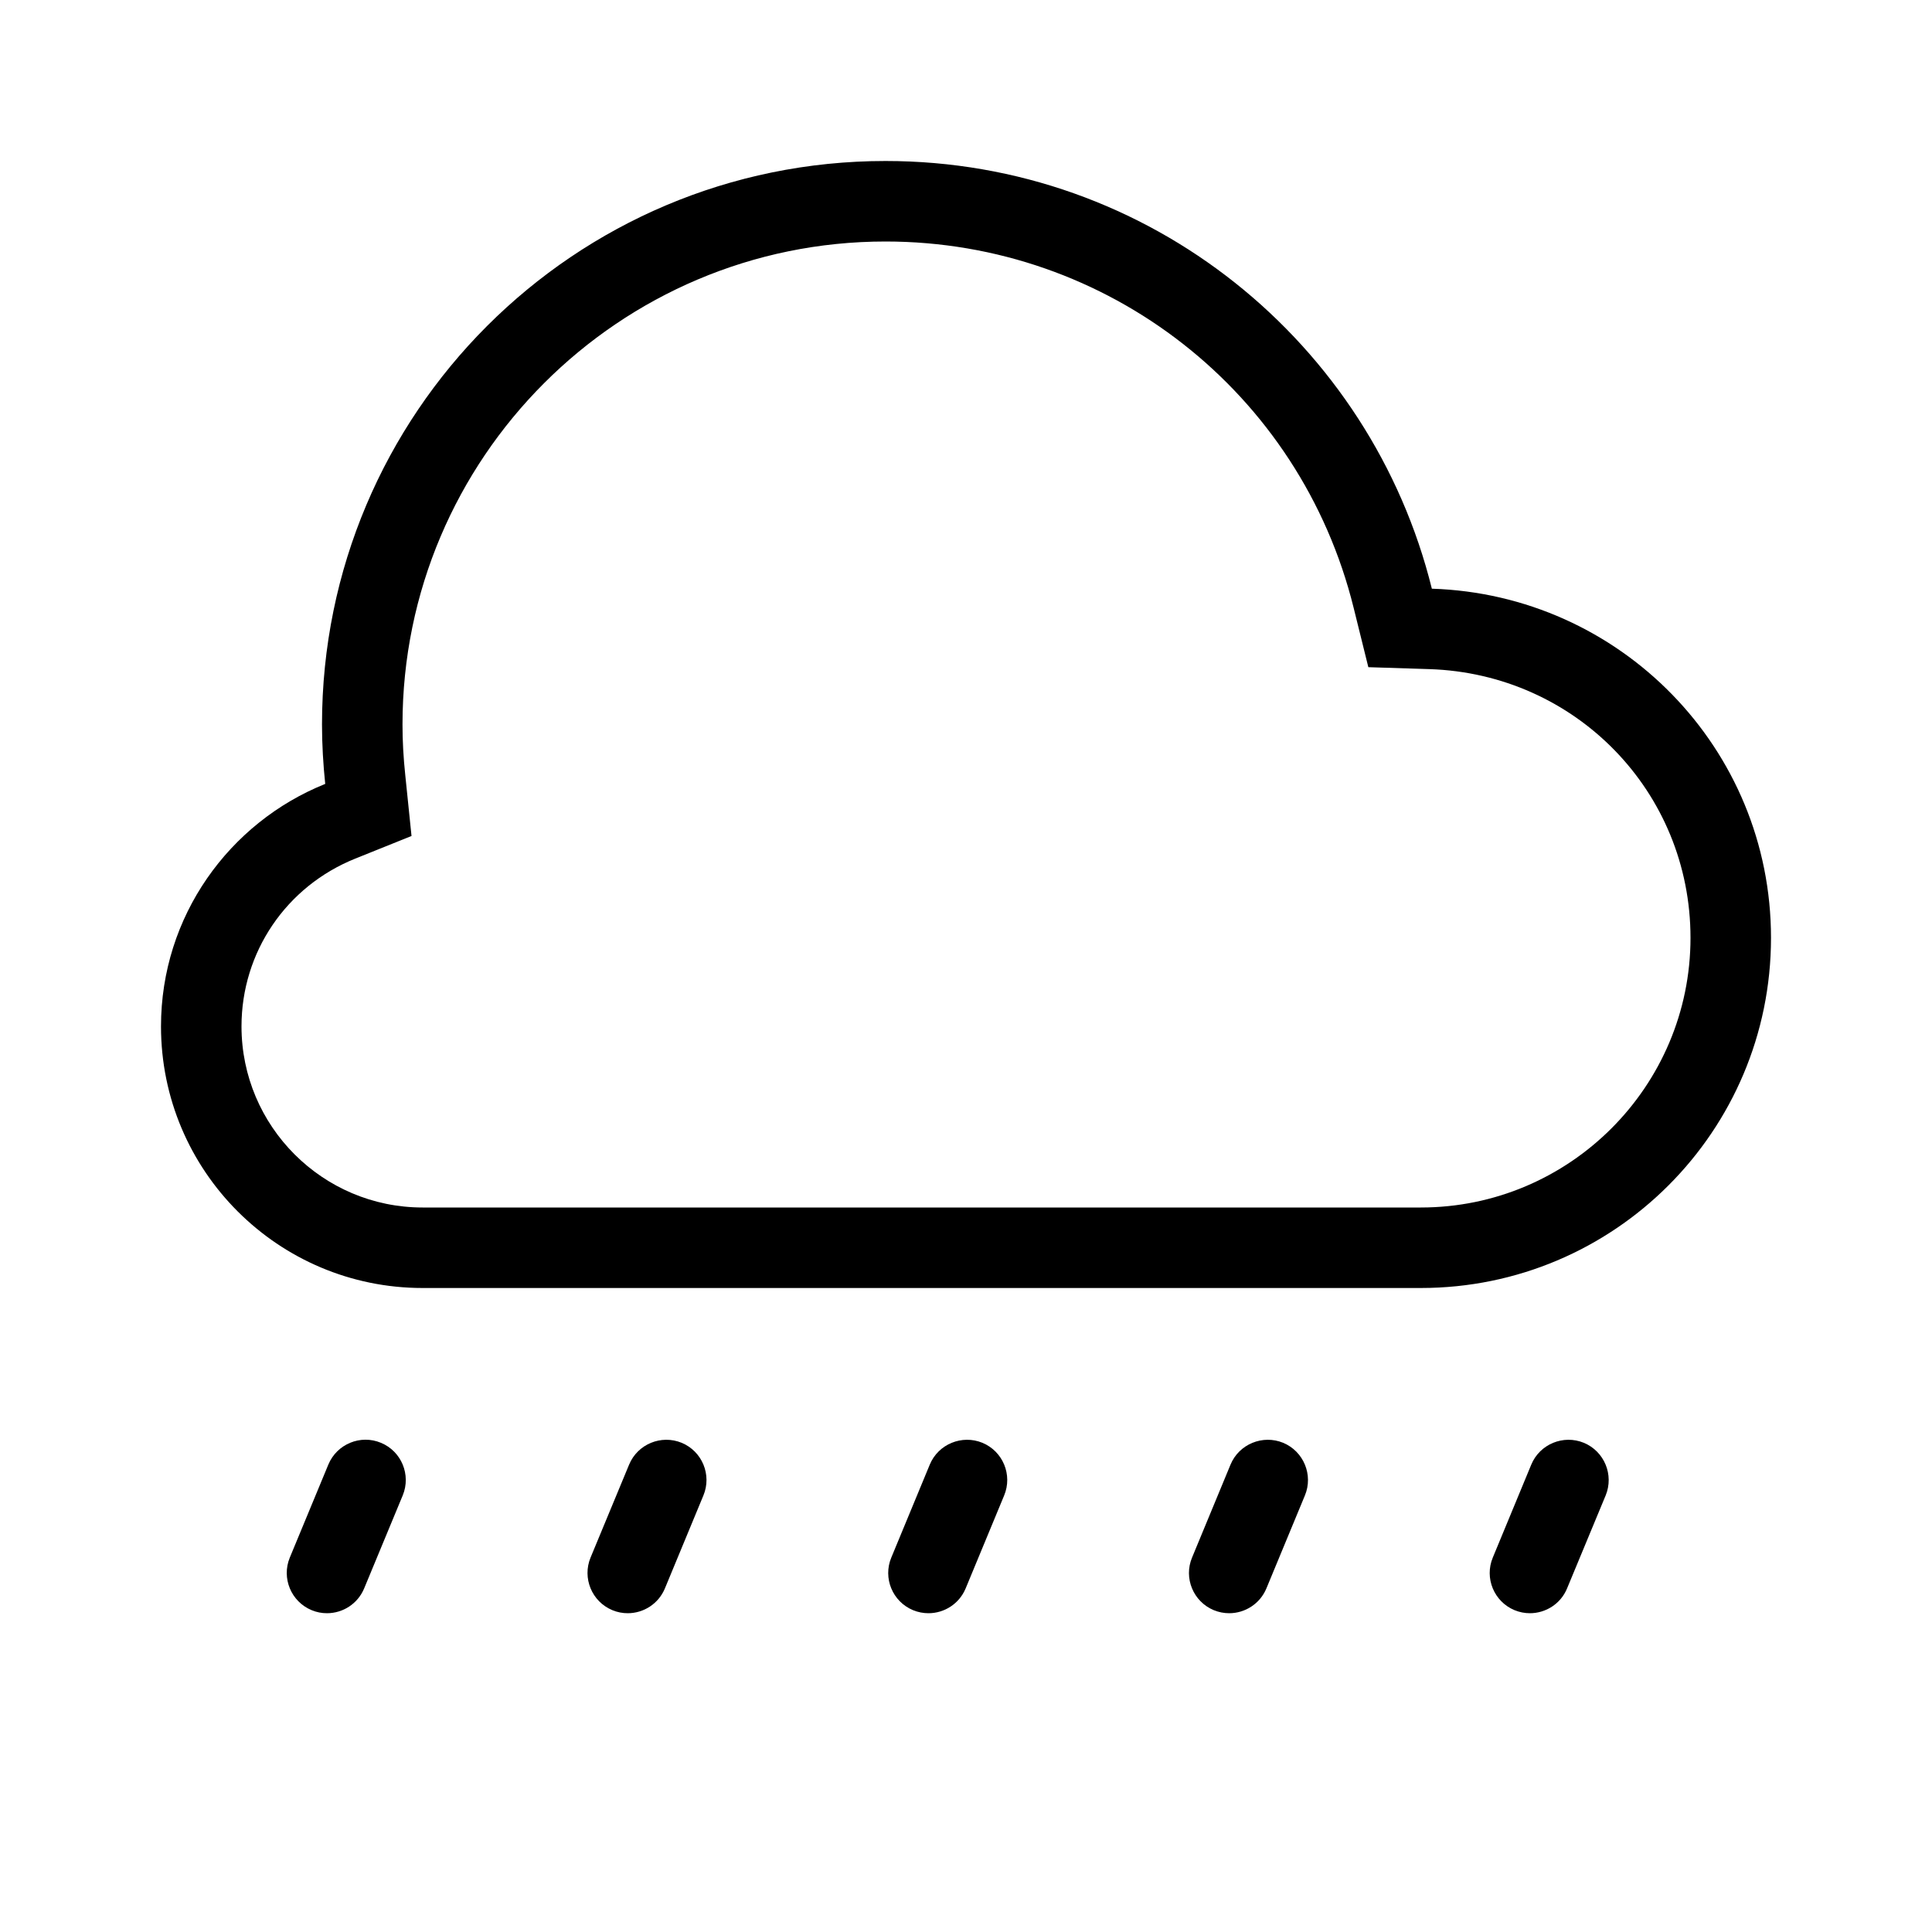
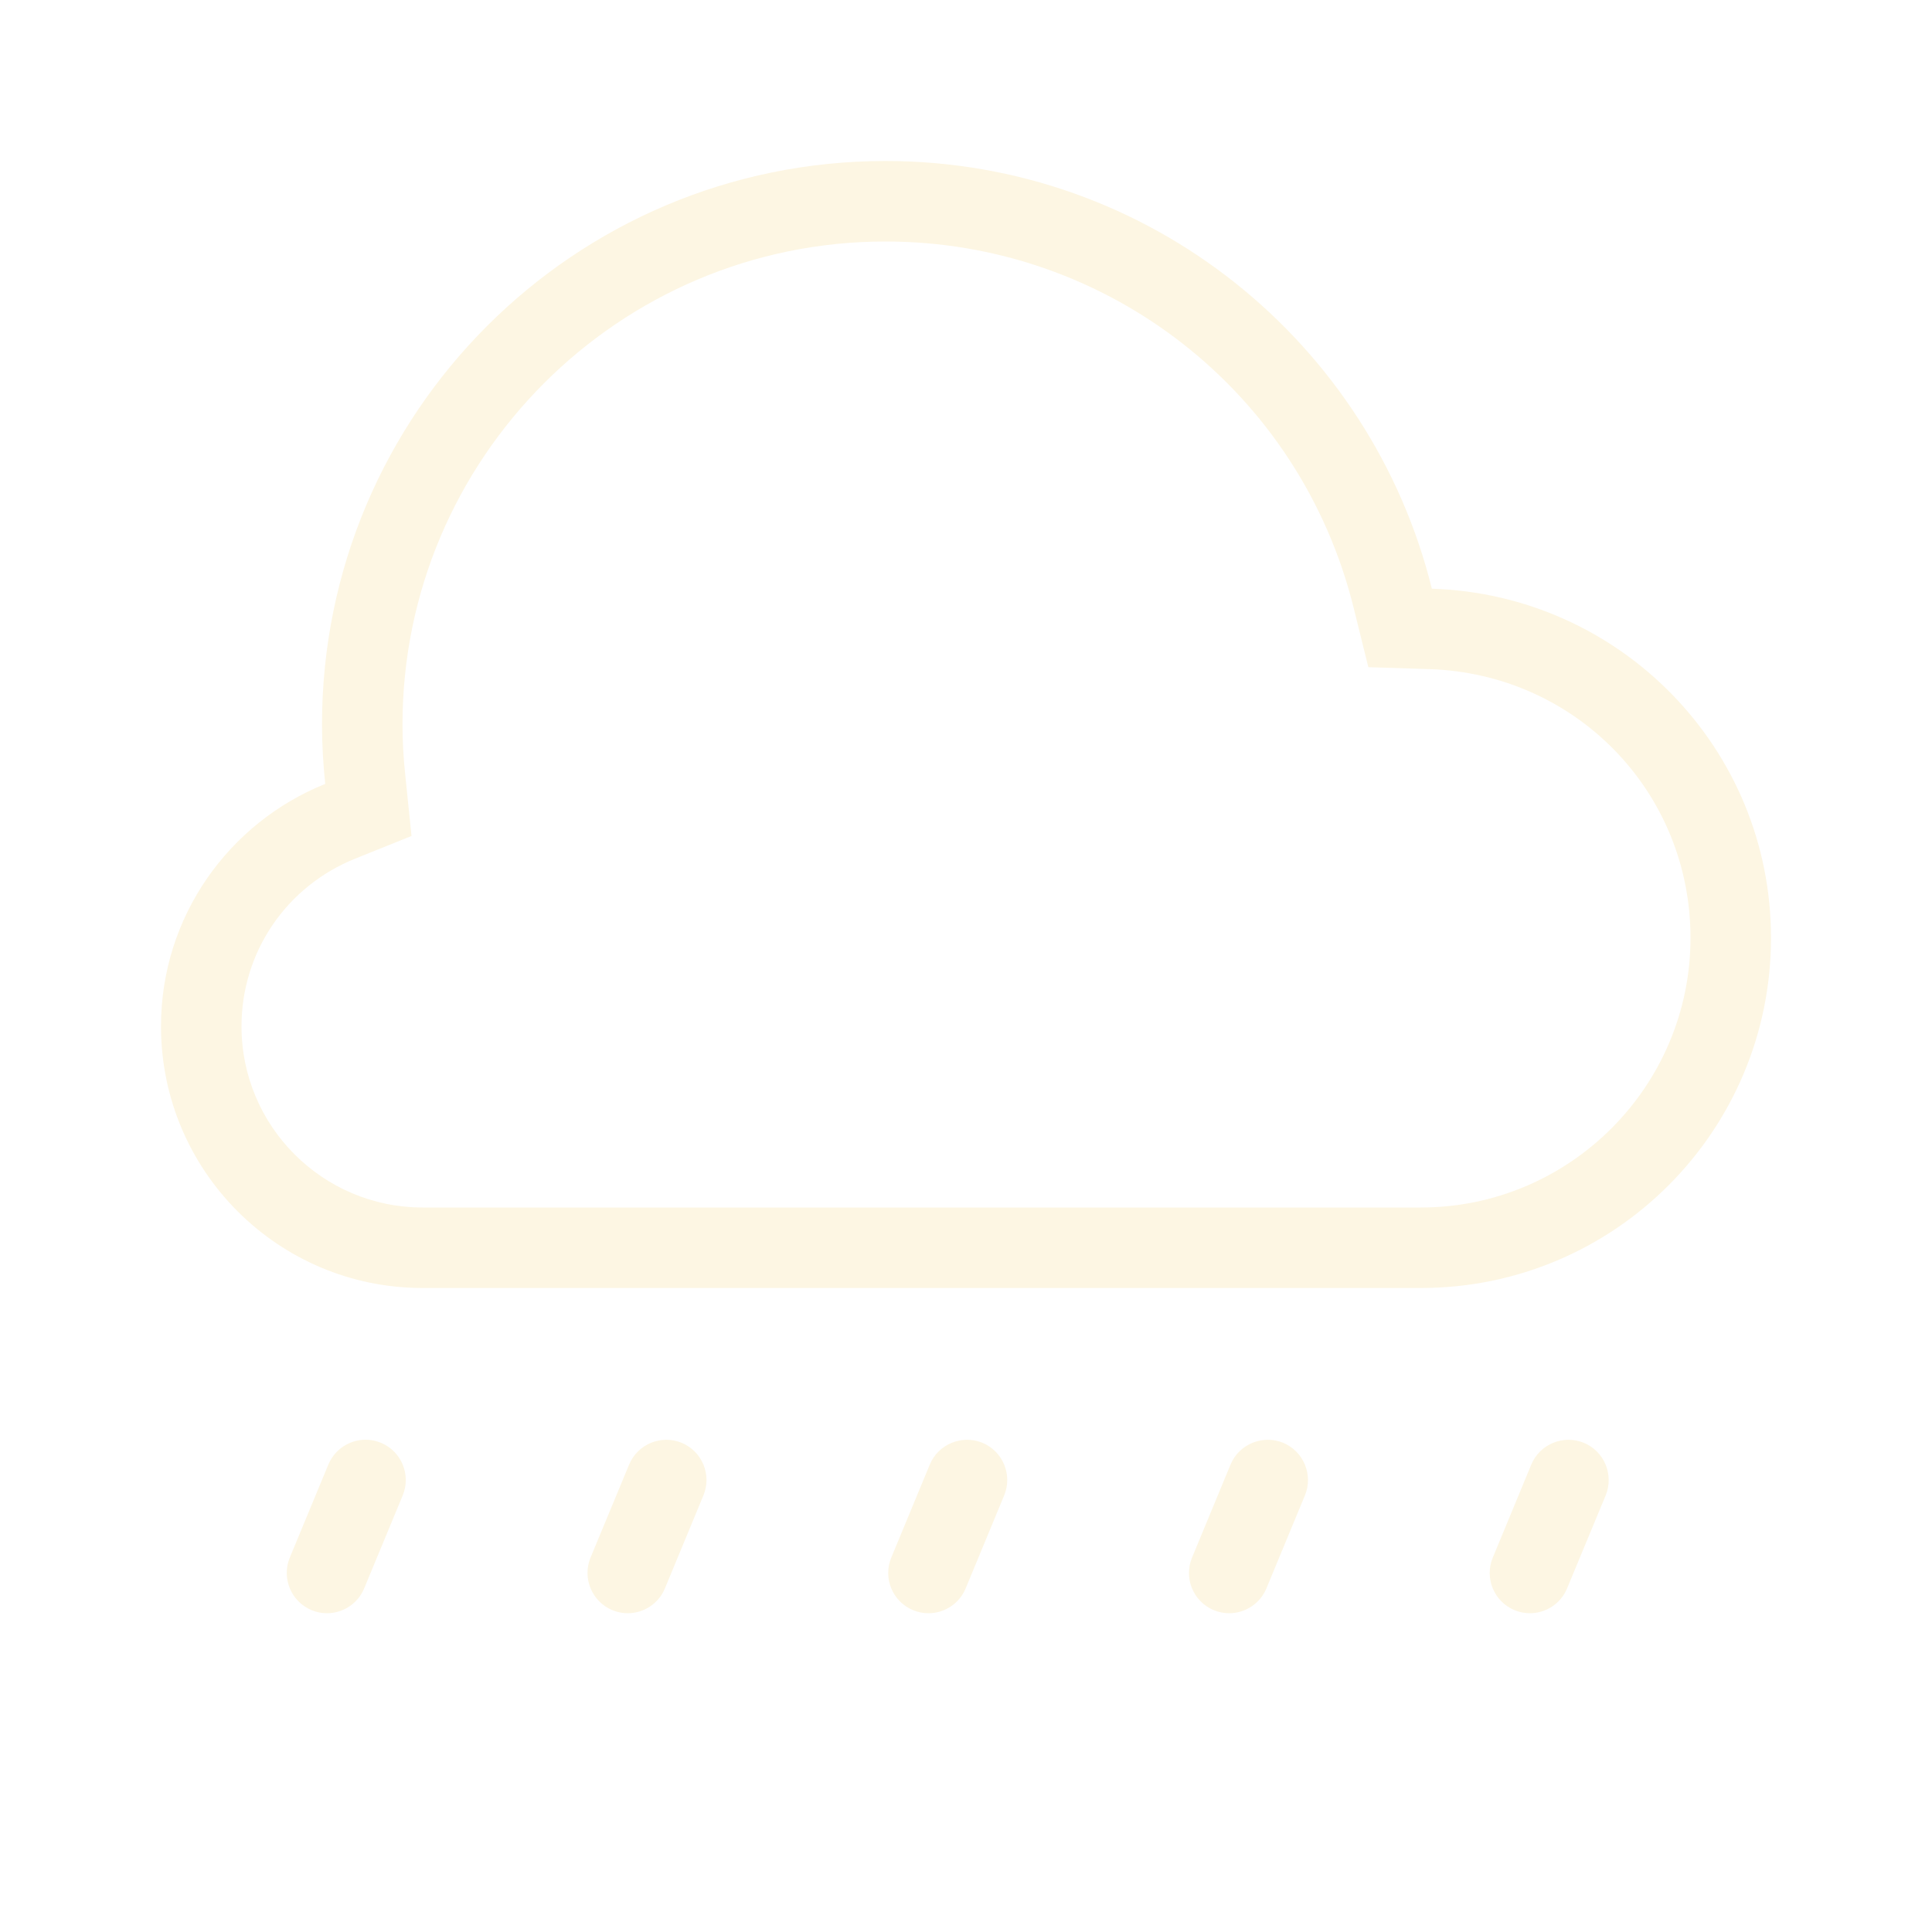
<svg xmlns="http://www.w3.org/2000/svg" version="1.1" id="rain_x5F_light" x="0px" y="0px" viewBox="0 0 24 24" enable-background="new 0 0 24 24" xml:space="preserve">
  <rect fill="none" width="24" height="24" />
-   <path fill-rule="evenodd" clip-rule="evenodd" d="M11.534,20.04c-0.064,0-0.129-0.012-0.192-0.038  c-0.255-0.106-0.376-0.399-0.27-0.653l0.478-1.155c0.106-0.256,0.401-0.375,0.654-0.271c0.255,0.106,0.376,0.399,0.27,0.654  l-0.478,1.154C11.916,19.924,11.73,20.04,11.534,20.04 M4.524,19.731l0.479-1.155  c0.105-0.255-0.016-0.548-0.271-0.653c-0.253-0.106-0.547,0.015-0.653,0.27l-0.479,1.156  c-0.105,0.255,0.016,0.547,0.271,0.653c0.062,0.026,0.127,0.038,0.191,0.038C4.258,20.04,4.444,19.924,4.524,19.731   M19.467,19.731l0.479-1.154c0.105-0.255-0.016-0.548-0.271-0.654c-0.253-0.104-0.547,0.015-0.653,0.271l-0.478,1.155  c-0.106,0.254,0.015,0.547,0.27,0.653c0.063,0.026,0.128,0.038,0.191,0.038C19.201,20.04,19.388,19.924,19.467,19.731   M8.26,19.731l0.478-1.154c0.106-0.255-0.015-0.548-0.27-0.654c-0.253-0.104-0.547,0.015-0.653,0.271l-0.479,1.155  c-0.105,0.254,0.016,0.547,0.271,0.653c0.062,0.026,0.127,0.038,0.191,0.038C7.994,20.04,8.18,19.924,8.26,19.731   M15.732,19.731l0.478-1.154c0.106-0.255-0.016-0.548-0.27-0.654c-0.253-0.104-0.548,0.015-0.654,0.271l-0.478,1.155  c-0.106,0.254,0.015,0.547,0.27,0.653c0.063,0.026,0.128,0.038,0.192,0.038C15.465,20.04,15.652,19.924,15.732,19.731" />
+   <path fill="#FDF6E3" fill-rule="evenodd" clip-rule="evenodd" d="M11.534,20.04c-0.064,0-0.129-0.012-0.192-0.038  c-0.255-0.106-0.376-0.399-0.27-0.653l0.478-1.155c0.106-0.256,0.401-0.375,0.654-0.271c0.255,0.106,0.376,0.399,0.27,0.654  l-0.478,1.154C11.916,19.924,11.73,20.04,11.534,20.04 M4.524,19.731l0.479-1.155  c0.105-0.255-0.016-0.548-0.271-0.653c-0.253-0.106-0.547,0.015-0.653,0.27l-0.479,1.156  c-0.105,0.255,0.016,0.547,0.271,0.653c0.062,0.026,0.127,0.038,0.191,0.038C4.258,20.04,4.444,19.924,4.524,19.731   M19.467,19.731l0.479-1.154c0.105-0.255-0.016-0.548-0.271-0.654c-0.253-0.104-0.547,0.015-0.653,0.271l-0.478,1.155  c-0.106,0.254,0.015,0.547,0.27,0.653c0.063,0.026,0.128,0.038,0.191,0.038C19.201,20.04,19.388,19.924,19.467,19.731   M8.26,19.731l0.478-1.154c0.106-0.255-0.015-0.548-0.27-0.654c-0.253-0.104-0.547,0.015-0.653,0.271l-0.479,1.155  c-0.105,0.254,0.016,0.547,0.271,0.653c0.062,0.026,0.127,0.038,0.191,0.038C7.994,20.04,8.18,19.924,8.26,19.731   M15.732,19.731l0.478-1.154c0.106-0.255-0.016-0.548-0.27-0.654c-0.253-0.104-0.548,0.015-0.654,0.271l-0.478,1.155  c-0.106,0.254,0.015,0.547,0.27,0.653c0.063,0.026,0.128,0.038,0.192,0.038C15.465,20.04,15.652,19.924,15.732,19.731" />
  <g>
-     <path d="M11,3c2.761,0,5.153,1.872,5.816,4.553l0.182,0.735l0.757,0.024   c1.819,0.058,3.245,1.524,3.245,3.338c0,1.847-1.503,3.35-3.35,3.35h-12.4c-1.241,0-2.25-1.009-2.25-2.25   c0-0.921,0.555-1.739,1.413-2.084l0.699-0.281L5.035,9.635C5.011,9.409,5,9.201,5,9   C5,5.692,7.691,3,11,3 M11,2c-3.866,0-7,3.133-7,7c0,0.25,0.015,0.496,0.04,0.738   c-1.194,0.48-2.04,1.645-2.04,3.012c0,1.794,1.455,3.25,3.25,3.25h12.4c2.403,0,4.35-1.948,4.35-4.35   c0-2.356-1.875-4.263-4.213-4.337C17.032,4.263,14.284,2,11,2L11,2z" />
+     <path fill="#FDF6E3" d="M11,3c2.761,0,5.153,1.872,5.816,4.553l0.182,0.735l0.757,0.024   c1.819,0.058,3.245,1.524,3.245,3.338c0,1.847-1.503,3.35-3.35,3.35h-12.4c-1.241,0-2.25-1.009-2.25-2.25   c0-0.921,0.555-1.739,1.413-2.084l0.699-0.281L5.035,9.635C5.011,9.409,5,9.201,5,9   C5,5.692,7.691,3,11,3 M11,2c-3.866,0-7,3.133-7,7c0,0.25,0.015,0.496,0.04,0.738   c-1.194,0.48-2.04,1.645-2.04,3.012c0,1.794,1.455,3.25,3.25,3.25h12.4c2.403,0,4.35-1.948,4.35-4.35   c0-2.356-1.875-4.263-4.213-4.337C17.032,4.263,14.284,2,11,2L11,2z" />
  </g>
</svg>
